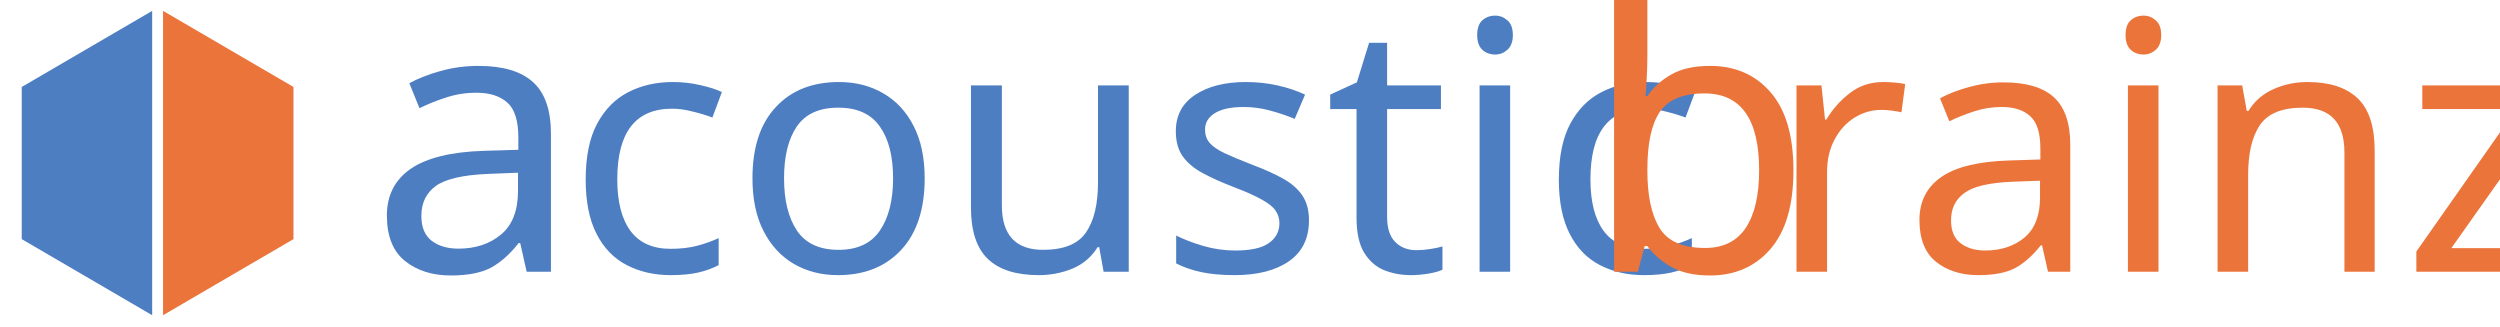
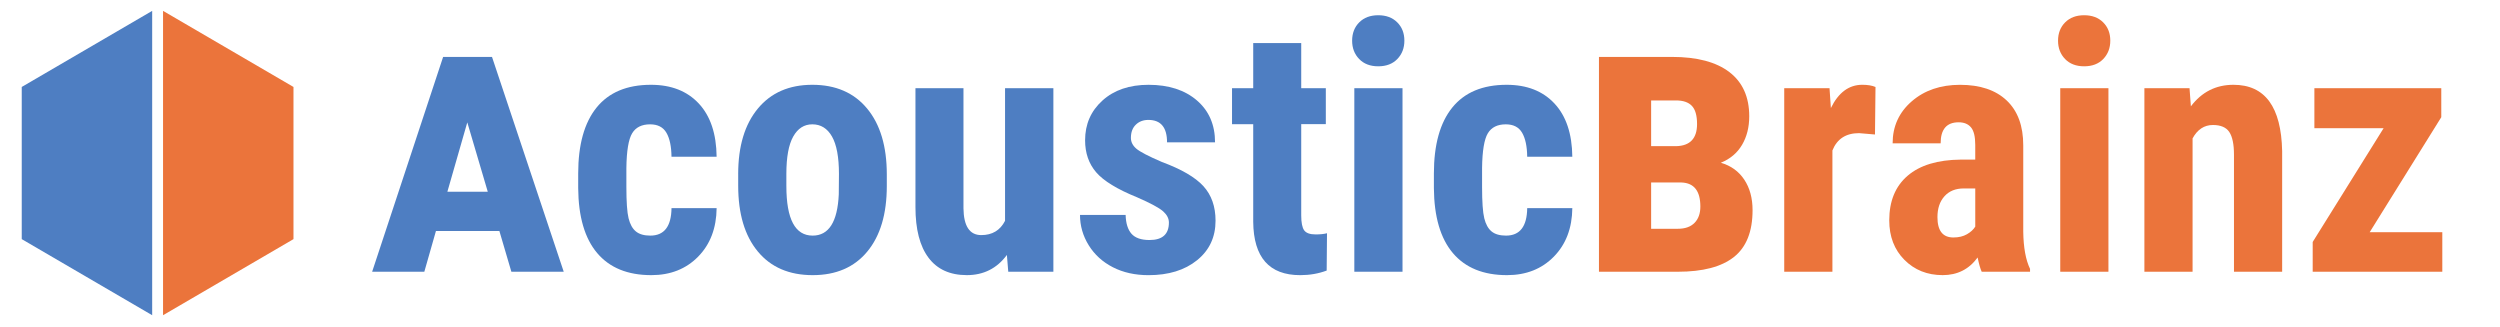
<svg xmlns="http://www.w3.org/2000/svg" version="1.1" id="Layer_1" x="0px" y="0px" width="230px" height="30px" viewBox="0 0 230 30" enable-background="new 0 0 230 30" xml:space="preserve">
  <g>
</g>
  <g>
    <g>
      <polygon fill="#4E7EC2" points="14,1 2,8 2,22 14,29   " />
      <polygon fill="#EB743B" points="15,1 27,8 27,22 15,29   " />
    </g>
-     <text transform="matrix(1 0 0 1 34 25)">
-       <tspan x="0" y="0" fill="#4E7EC2" font-family="'RobotoCondensed-Bold'" font-size="34.743">a</tspan>
-       <tspan x="18.118" y="0" fill="#4E7EC2" font-family="'RobotoCondensed-Bold'" font-size="31.964">coustic</tspan>
-       <tspan x="111.543" y="0" fill="#EB743B" font-family="'RobotoCondensed-Bold'" font-size="34.743">b</tspan>
-       <tspan x="128.558" y="0" fill="#EB743B" font-family="'RobotoCondensed-Bold'" font-size="31.964">rainz</tspan>
-     </text>
+     <g>
+       <path fill="#4E7EC2" d="M45.943,21.251h-5.836L39.038,25h-4.801l6.531-19.764h4.496L51.863,25h-4.817L45.943,21.251z     M41.159,17.638h3.715l-1.883-6.379L41.159,17.638z" />
+       <path fill="#4E7EC2" d="M59.828,21.676c1.28,0,1.93-0.843,1.951-2.528h4.151c-0.021,1.842-0.588,3.329-1.701,4.464    c-1.113,1.134-2.55,1.701-4.308,1.701c-2.175,0-3.834-0.677-4.979-2.029s-1.728-3.345-1.748-5.978v-1.342    c0-2.653,0.564-4.677,1.693-6.071s2.796-2.092,5.002-2.092c1.862,0,3.329,0.575,4.401,1.725c1.071,1.149,1.617,2.781,1.639,4.893    h-4.151c-0.011-0.957-0.167-1.692-0.469-2.208c-0.302-0.515-0.801-0.772-1.498-0.772c-0.771,0-1.321,0.274-1.654,0.824    s-0.51,1.615-0.53,3.195v1.728c0,1.382,0.067,2.348,0.202,2.897c0.136,0.55,0.359,0.952,0.672,1.209    C58.813,21.548,59.256,21.676,59.828,21.676z" />
+       <path fill="#4E7EC2" d="M67.913,16.01c0-2.56,0.604-4.567,1.811-6.023c1.206-1.457,2.877-2.186,5.01-2.186    c2.153,0,3.834,0.729,5.041,2.186c1.207,1.456,1.811,3.475,1.811,6.055v1.077c0,2.57-0.599,4.578-1.795,6.024    s-2.872,2.17-5.025,2.17c-2.164,0-3.848-0.727-5.049-2.178c-1.202-1.451-1.803-3.467-1.803-6.048V16.01z M72.346,17.122    c0,3.036,0.806,4.554,2.419,4.554c1.487,0,2.289-1.267,2.403-3.8l0.016-1.869c0-1.549-0.214-2.698-0.64-3.446    c-0.427-0.749-1.03-1.123-1.811-1.123c-0.749,0-1.335,0.374-1.756,1.123c-0.422,0.748-0.632,1.897-0.632,3.446V17.122z" />
+       <path fill="#4E7EC2" d="M92.634,23.455c-0.915,1.238-2.144,1.857-3.683,1.857c-1.551,0-2.727-0.533-3.527-1.6    c-0.802-1.067-1.202-2.62-1.202-4.659V8.113h4.417v11.05c0.021,1.644,0.567,2.466,1.639,2.466c1.01,0,1.737-0.438,2.186-1.312    V8.113h4.447V25h-4.151L92.634,23.455z" />
+       <path fill="#4E7EC2" d="M107.539,20.474c0-0.374-0.179-0.72-0.538-1.038c-0.359-0.316-1.157-0.746-2.396-1.287    c-1.821-0.738-3.072-1.503-3.754-2.294s-1.022-1.774-1.022-2.95c0-1.478,0.533-2.697,1.601-3.66    c1.066-0.962,2.479-1.443,4.237-1.443c1.852,0,3.334,0.479,4.447,1.436c1.113,0.958,1.67,2.243,1.67,3.855h-4.416    c0-1.373-0.572-2.061-1.717-2.061c-0.469,0-0.854,0.146-1.155,0.438s-0.453,0.697-0.453,1.217c0,0.375,0.167,0.705,0.5,0.991    s1.118,0.694,2.356,1.226c1.8,0.666,3.072,1.407,3.816,2.224c0.743,0.817,1.115,1.876,1.115,3.176    c0,1.509-0.566,2.722-1.701,3.637c-1.134,0.916-2.622,1.374-4.463,1.374c-1.238,0-2.331-0.242-3.278-0.727    c-0.946-0.483-1.688-1.157-2.224-2.021s-0.804-1.795-0.804-2.794h4.198c0.021,0.771,0.2,1.348,0.538,1.732    c0.339,0.385,0.893,0.577,1.662,0.577C106.946,22.081,107.539,21.546,107.539,20.474z" />
+       <path fill="#4E7EC2" d="M119.713,3.962v4.151h2.263v3.309h-2.263v8.394c0,0.667,0.091,1.126,0.273,1.376    c0.182,0.25,0.533,0.375,1.054,0.375c0.426,0,0.774-0.036,1.045-0.109l-0.031,3.434c-0.749,0.281-1.561,0.422-2.435,0.422    c-2.851,0-4.292-1.636-4.323-4.906v-8.984h-1.95V8.113h1.95V3.962H119.713z" />
+       <path fill="#4E7EC2" d="M124.396,3.743c0-0.687,0.219-1.249,0.655-1.686c0.438-0.438,1.02-0.655,1.748-0.655    s1.312,0.218,1.748,0.655c0.438,0.437,0.656,0.999,0.656,1.686c0,0.677-0.217,1.238-0.648,1.686S127.538,6.1,126.799,6.1    c-0.738,0-1.324-0.224-1.756-0.671S124.396,4.42,124.396,3.743z M129.031,25h-4.433V8.113h4.433V25z" />
+       <path fill="#4E7EC2" d="M138.552,21.676c1.28,0,1.93-0.843,1.951-2.528h4.151c-0.021,1.842-0.588,3.329-1.701,4.464    c-1.113,1.134-2.55,1.701-4.308,1.701c-2.175,0-3.834-0.677-4.979-2.029s-1.728-3.345-1.748-5.978v-1.342    c0-2.653,0.564-4.677,1.693-6.071s2.796-2.092,5.002-2.092c1.862,0,3.329,0.575,4.401,1.725c1.071,1.149,1.617,2.781,1.639,4.893    h-4.151c-0.011-0.957-0.167-1.692-0.469-2.208c-0.302-0.515-0.801-0.772-1.498-0.772c-0.771,0-1.321,0.274-1.654,0.824    s-0.51,1.615-0.53,3.195v1.728c0,1.382,0.067,2.348,0.202,2.897c0.136,0.55,0.359,0.952,0.672,1.209    C137.537,21.548,137.979,21.676,138.552,21.676z" />
+       <path fill="#EB743B" d="M147.104,25V5.236h6.718c2.308,0,4.068,0.467,5.285,1.399c1.215,0.934,1.823,2.288,1.823,4.063    c0,1.007-0.221,1.883-0.662,2.629c-0.44,0.747-1.091,1.296-1.95,1.646c0.927,0.271,1.646,0.789,2.154,1.553    s0.764,1.699,0.764,2.808c0,1.968-0.571,3.404-1.714,4.309C158.379,24.548,156.66,25,154.364,25H147.104z M151.904,13.447h2.308    c1.277-0.034,1.917-0.713,1.917-2.036c0-0.78-0.159-1.337-0.476-1.671c-0.316-0.333-0.803-0.5-1.459-0.5h-2.29V13.447z     M151.904,16.789v4.258h2.46c0.667,0,1.179-0.181,1.535-0.545c0.356-0.362,0.534-0.862,0.534-1.499    c0-1.43-0.576-2.168-1.729-2.214H151.904z" />
+       <path fill="#EB743B" d="M172.499,12.374l-1.467-0.125c-1.207,0-2.023,0.53-2.45,1.592V25h-4.433V8.113h4.167l0.125,1.826    c0.697-1.426,1.659-2.139,2.888-2.139c0.499,0,0.905,0.068,1.217,0.203L172.499,12.374z" />
+       <path fill="#EB743B" d="M182.317,25c-0.125-0.26-0.25-0.697-0.375-1.311c-0.791,1.082-1.862,1.623-3.215,1.623    c-1.415,0-2.589-0.469-3.52-1.405c-0.932-0.937-1.396-2.148-1.396-3.636c0-1.77,0.564-3.138,1.693-4.105s2.754-1.461,4.877-1.482    h1.342v-1.357c0-0.76-0.13-1.296-0.39-1.607c-0.261-0.313-0.64-0.469-1.14-0.469c-1.103,0-1.654,0.646-1.654,1.936h-4.417    c0-1.561,0.586-2.849,1.756-3.863c1.171-1.015,2.65-1.521,4.44-1.521c1.852,0,3.285,0.481,4.3,1.443    c1.015,0.963,1.521,2.339,1.521,4.129v7.943c0.021,1.457,0.229,2.597,0.625,3.418V25H182.317z M179.711,21.848    c0.488,0,0.905-0.099,1.248-0.297c0.344-0.197,0.599-0.432,0.765-0.702v-3.512h-1.061c-0.749,0-1.34,0.239-1.771,0.718    s-0.647,1.119-0.647,1.92C178.244,21.223,178.732,21.848,179.711,21.848z" />
+       <path fill="#EB743B" d="M189.34,3.743c0-0.687,0.219-1.249,0.655-1.686c0.438-0.438,1.02-0.655,1.748-0.655    s1.312,0.218,1.748,0.655c0.438,0.437,0.656,0.999,0.656,1.686c0,0.677-0.217,1.238-0.648,1.686S192.482,6.1,191.743,6.1    c-0.738,0-1.324-0.224-1.756-0.671S189.34,4.42,189.34,3.743z M193.976,25h-4.433V8.113h4.433V25z" />
+       <path fill="#EB743B" d="M201.436,8.113l0.125,1.67c0.999-1.321,2.305-1.982,3.918-1.982c2.902,0,4.396,2.034,4.479,6.103V25    h-4.432V14.231c0-0.958-0.144-1.652-0.43-2.084s-0.788-0.647-1.506-0.647c-0.802,0-1.426,0.411-1.873,1.232V25h-4.433V8.113    H201.436z" />
+       <path fill="#EB743B" d="M218.011,21.363h6.681V25h-11.924v-2.739l6.523-10.465h-6.368V8.113h11.675v2.669L218.011,21.363z" />
+     </g>
  </g>
</svg>
